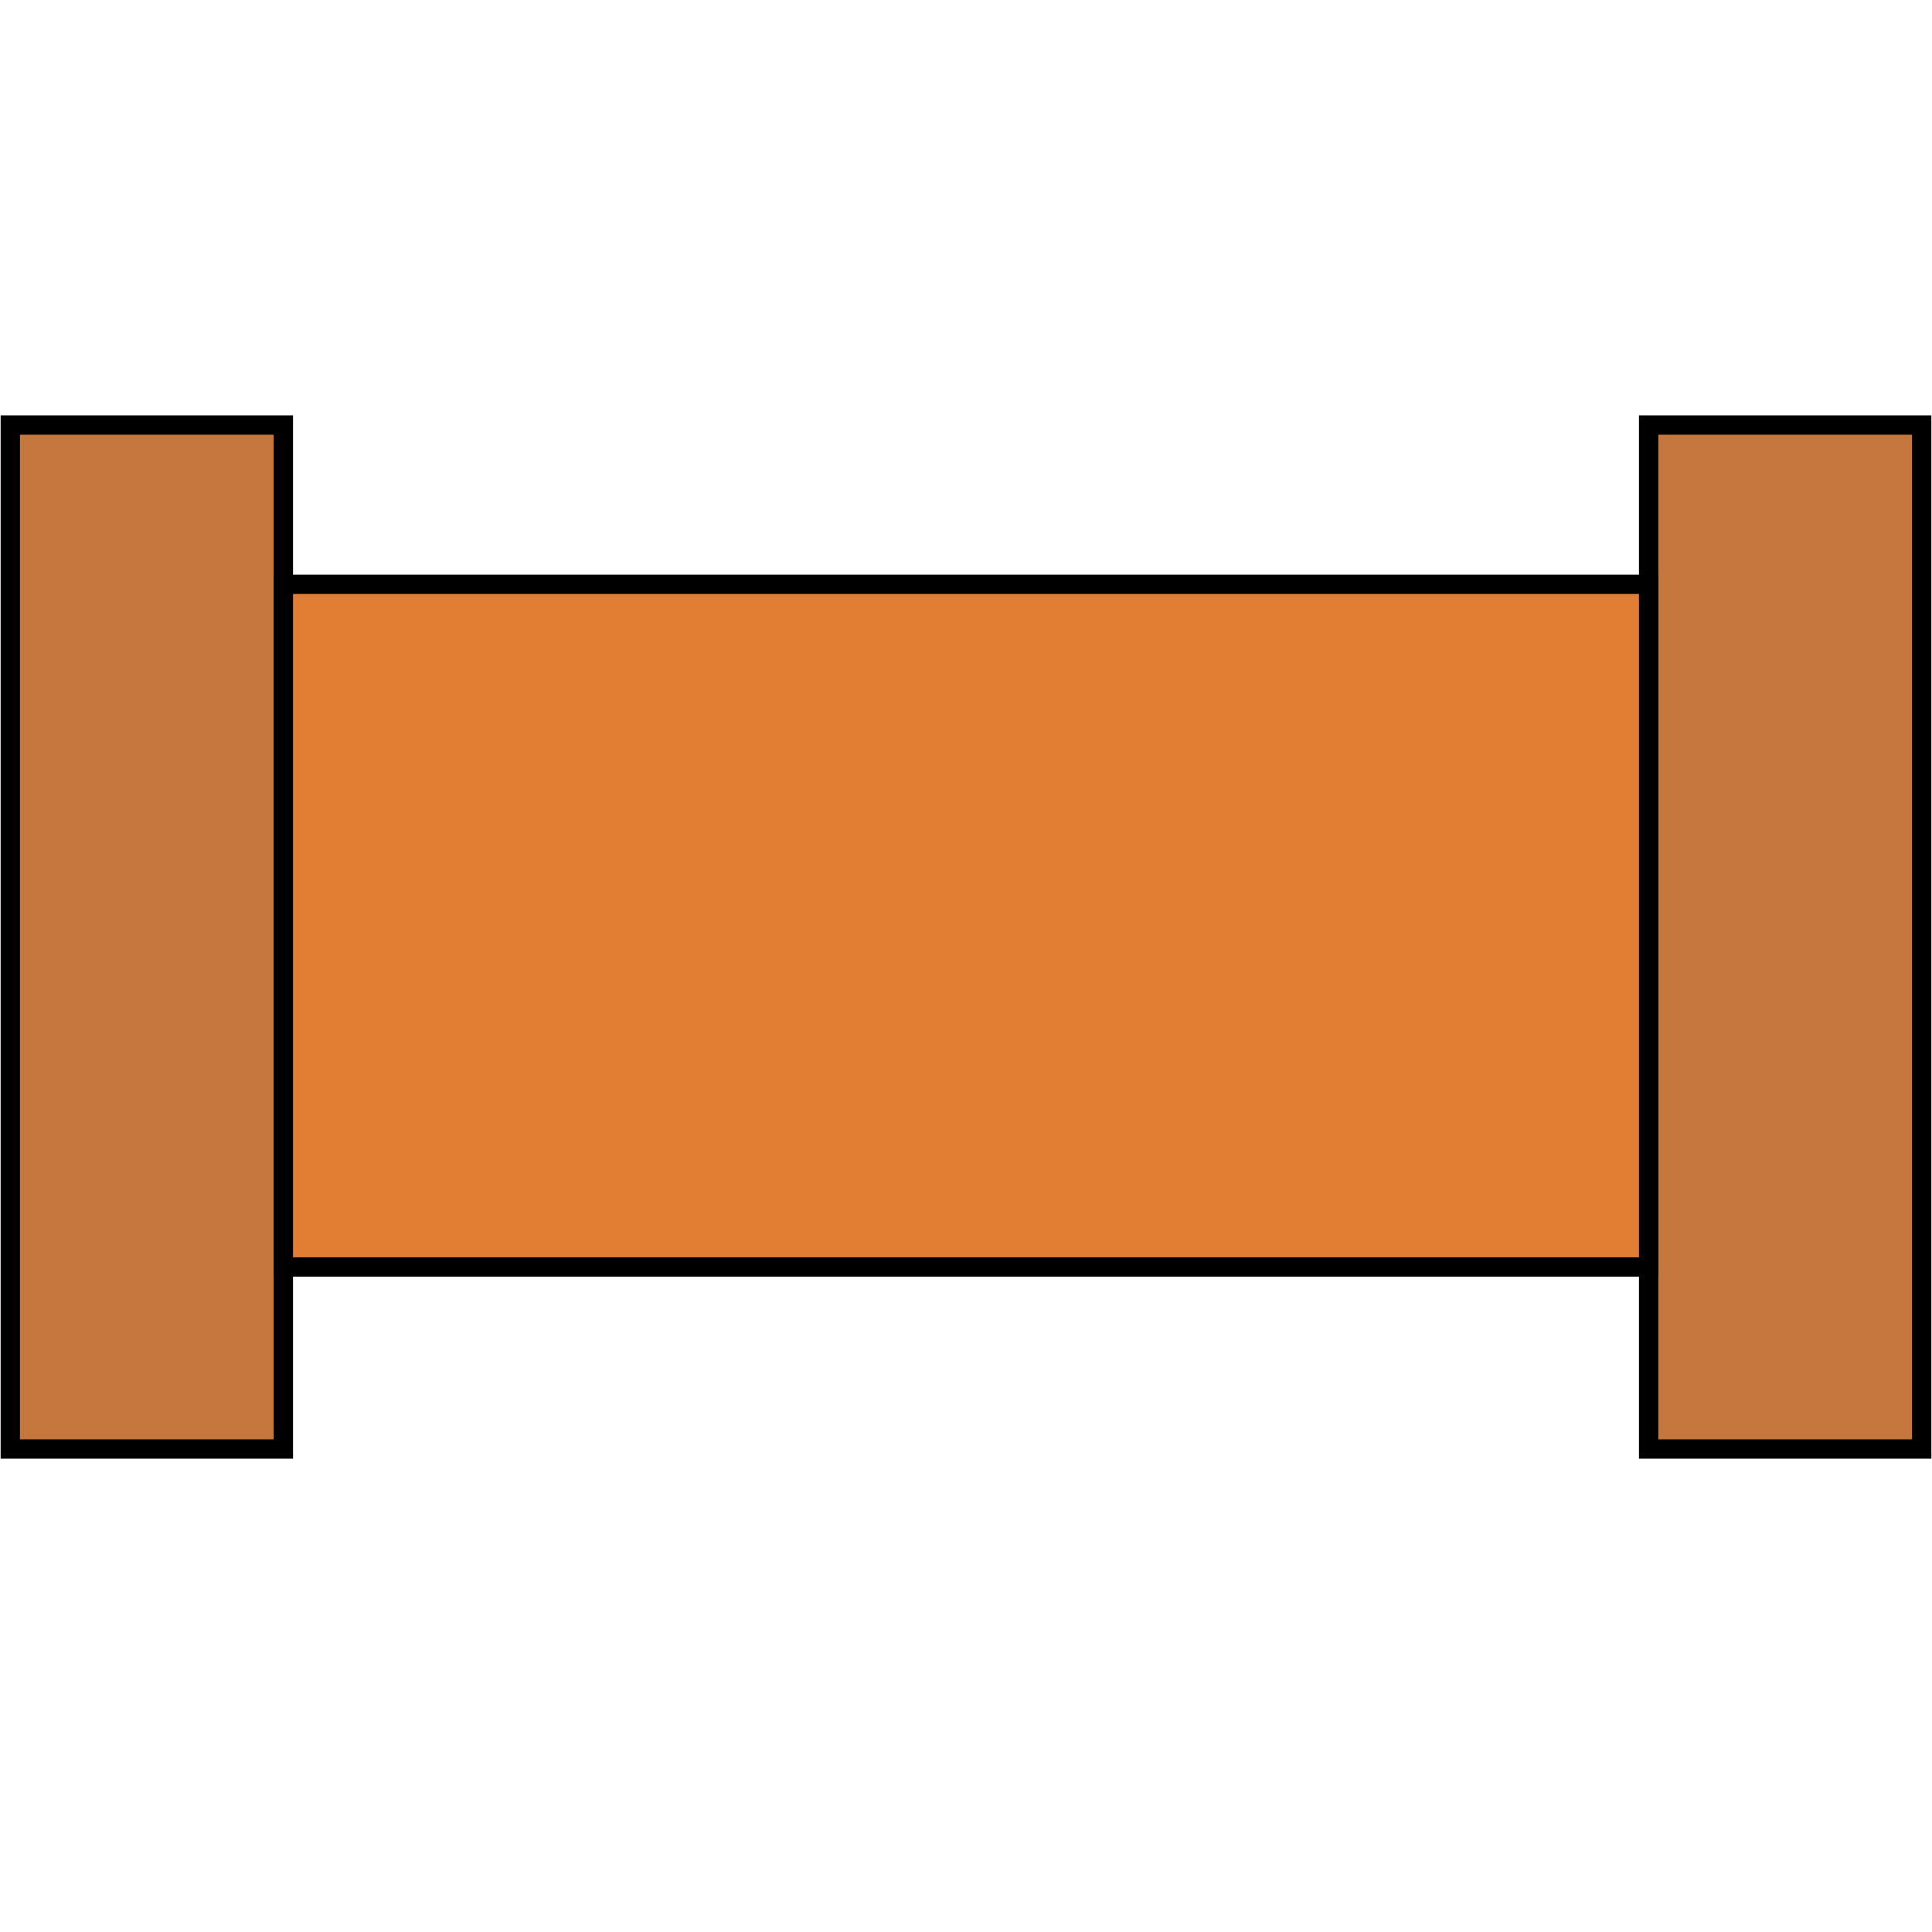
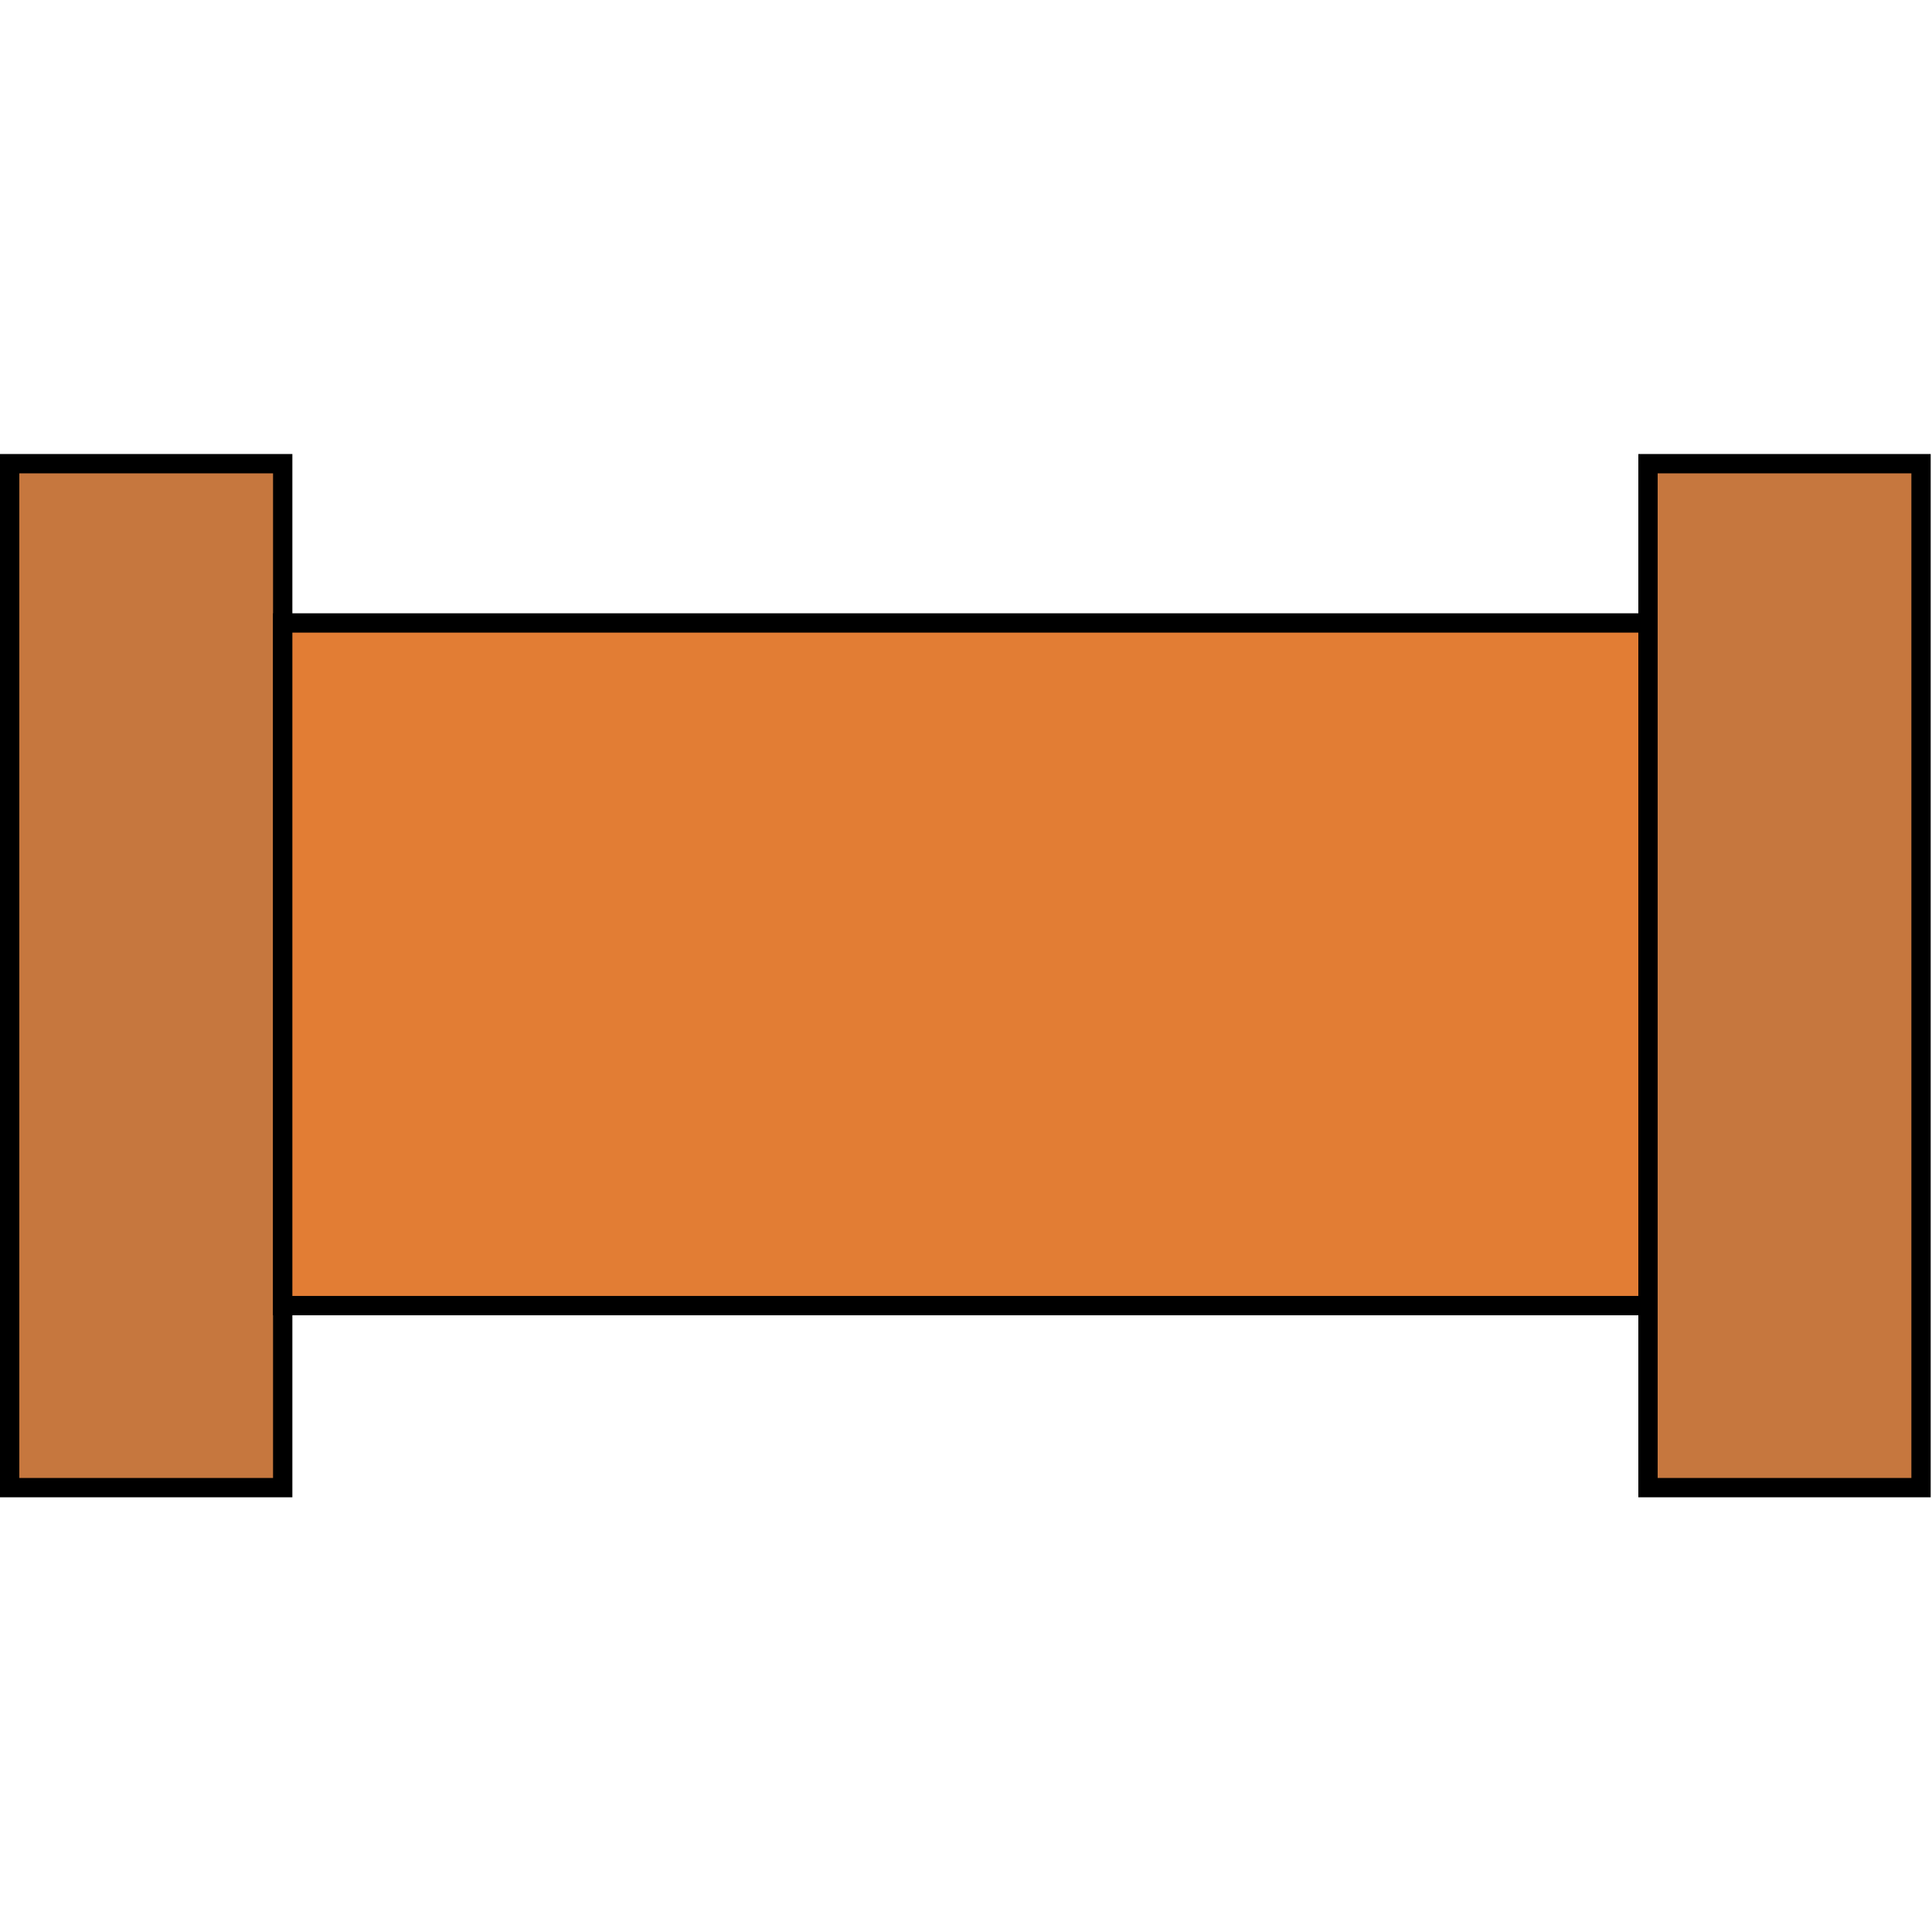
<svg xmlns="http://www.w3.org/2000/svg" width="100" height="100" viewBox="0 0 100 100" fill="none">
-   <path d="M0.533 75V22H14.667V75H0.533Z" fill="#C6773E" stroke="black" />
-   <path d="M85.333 75V22H99.467V75H85.333Z" fill="#C6773E" stroke="black" />
-   <path d="M14.667 30.244H85.333V65.578H14.667V30.244Z" fill="#E27D34" stroke="black" />
+   <path d="M0.5 77V24H14.633V77H0.5Z" fill="#C6773E" stroke="black" />
+   <path d="M85.3 77V24H99.433V77H85.3Z" fill="#C6773E" stroke="black" />
+   <path d="M14.633 32.244H85.3V67.578H14.633V32.244Z" fill="#E27D34" stroke="black" />
</svg>
